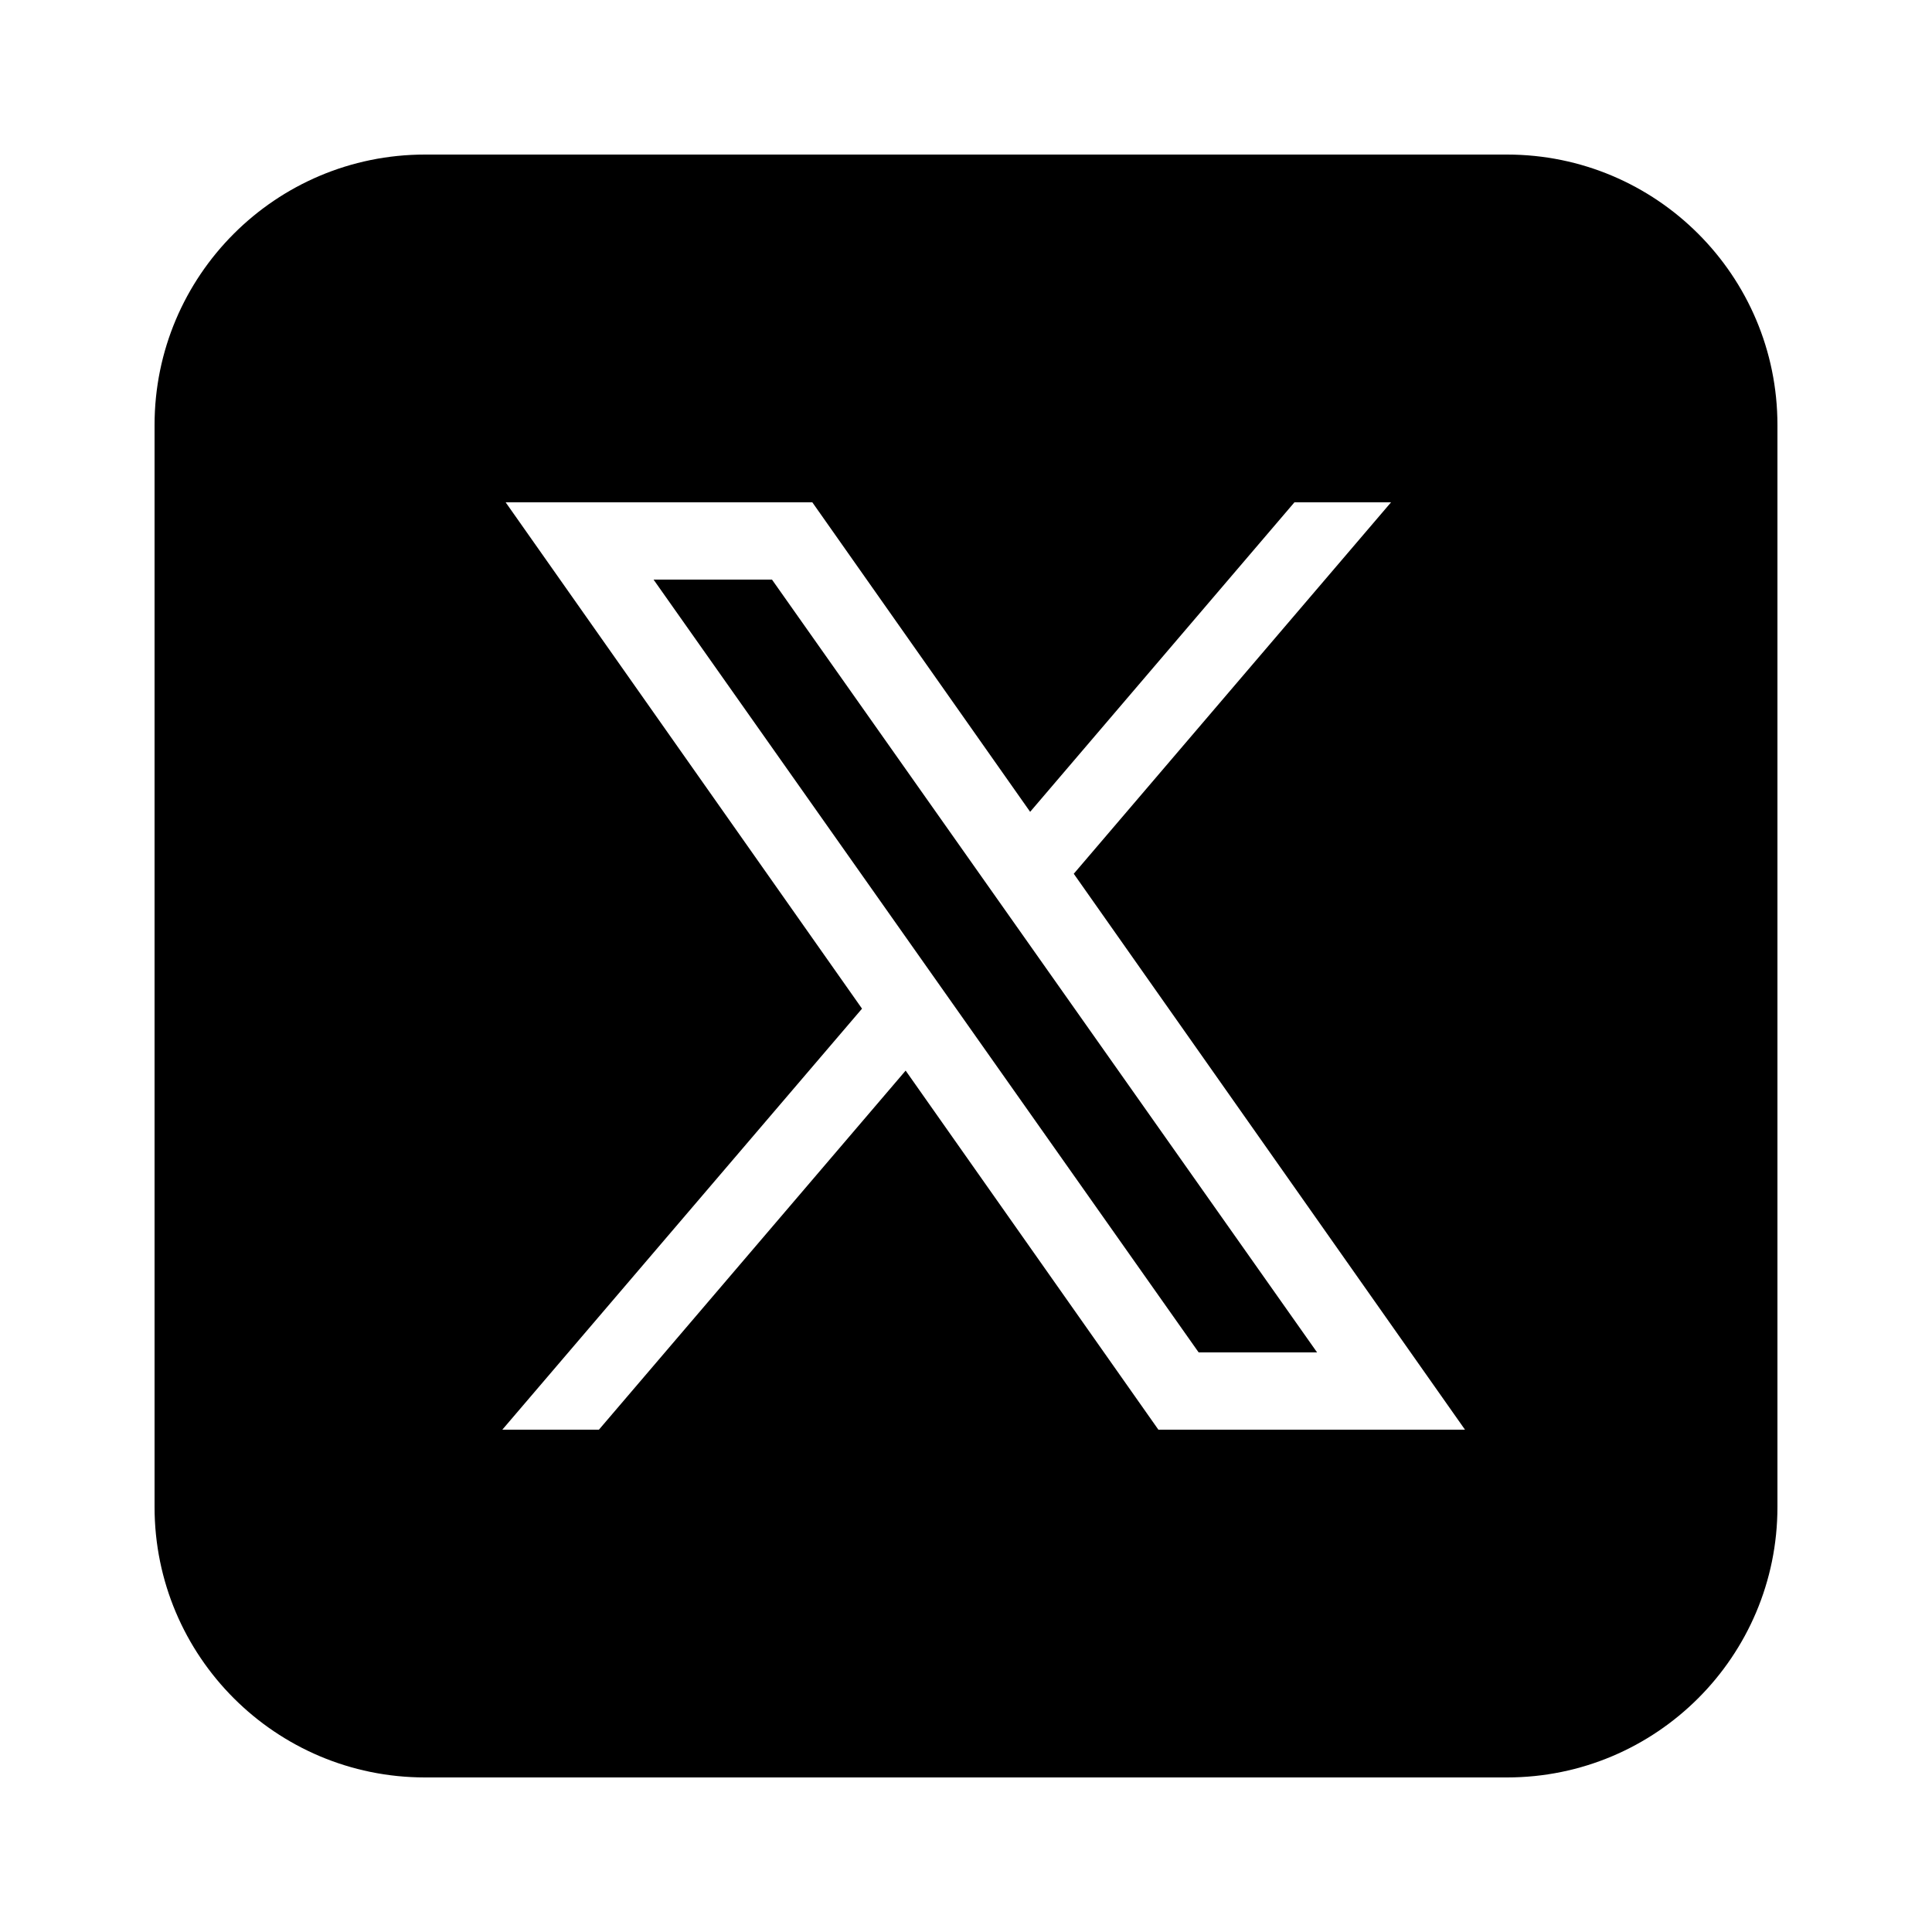
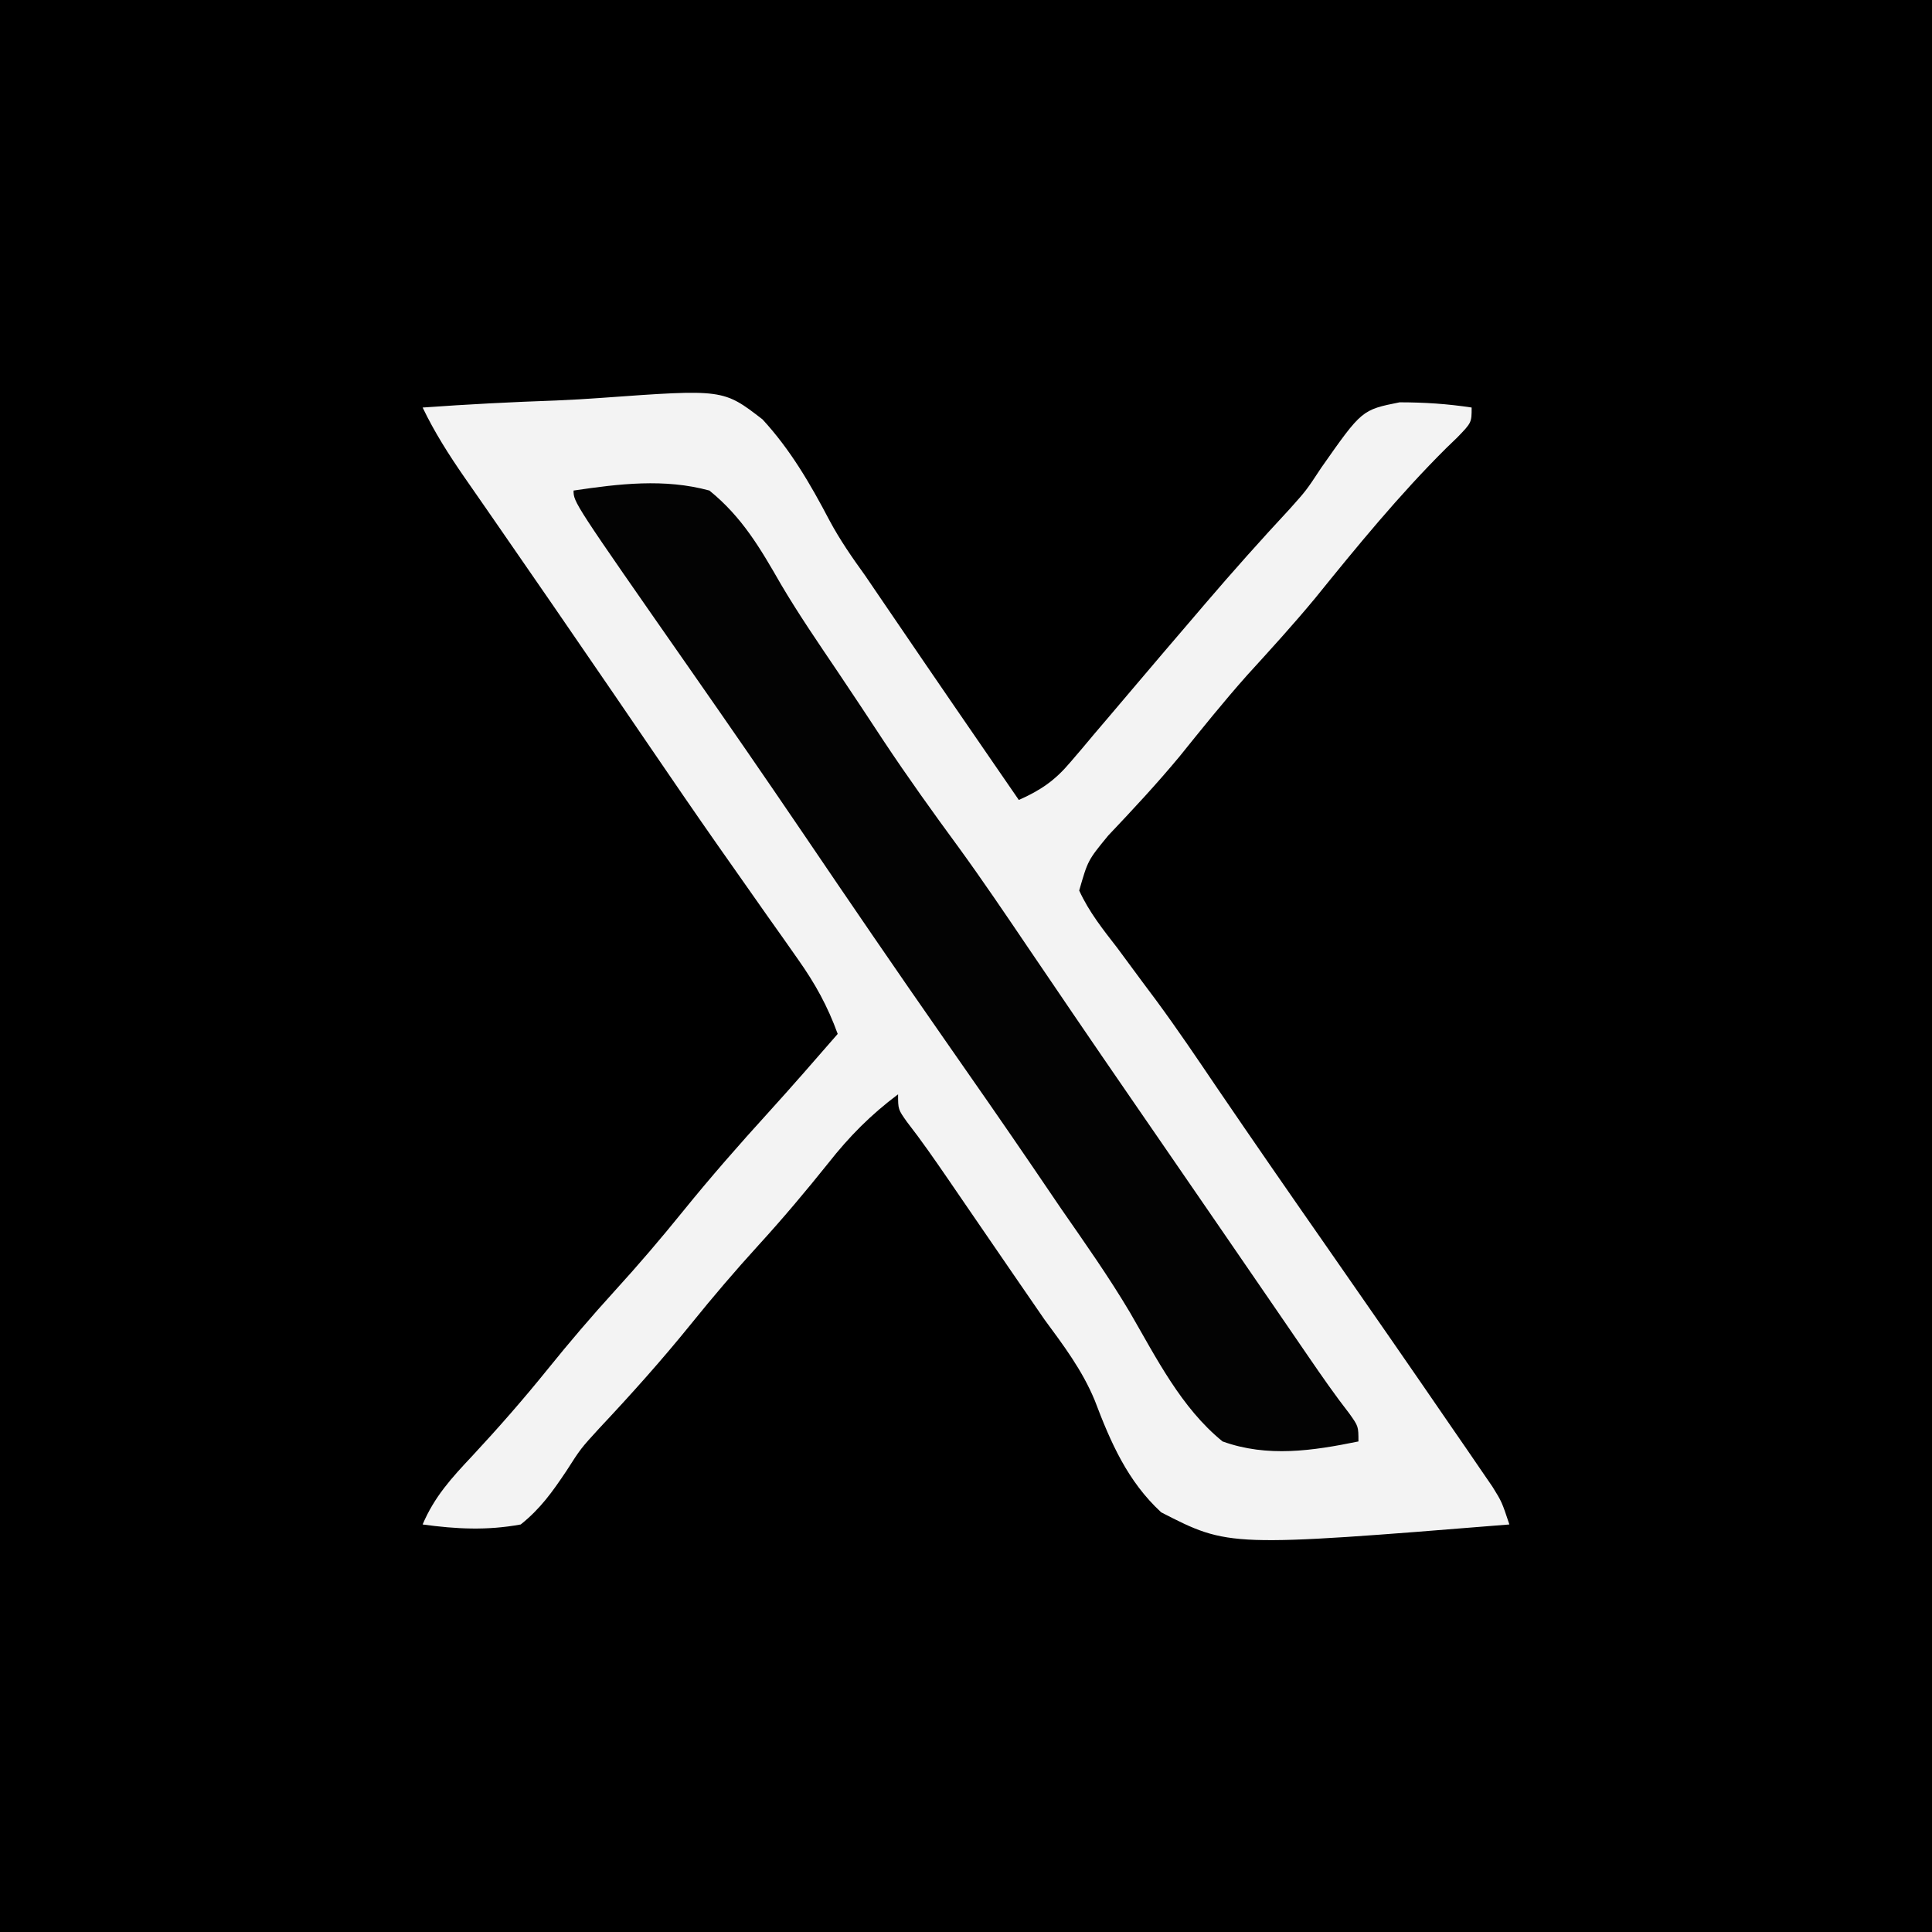
- <svg xmlns="http://www.w3.org/2000/svg" viewBox="0 0 50 50" width="256px" height="256px">
-   <path d="M 11 4 C 7.134 4 4 7.134 4 11 L 4 39 C 4 42.866 7.134 46 11 46 L 39 46 C 42.866 46 46 42.866 46 39 L 46 11 C 46 7.134 42.866 4 39 4 L 11 4 z M 13.086 13 L 21.023 13 L 26.66 21.01 L 33.5 13 L 36 13 L 27.789 22.613 L 37.914 37 L 29.979 37 L 23.438 27.707 L 15.5 37 L 13 37 L 22.309 26.104 L 13.086 13 z M 16.914 15 L 31.021 35 L 34.086 35 L 19.979 15 L 16.914 15 z" />
+ <svg xmlns="http://www.w3.org/2000/svg" version="1.1" width="256" height="256">
+   <path d="M0 0 C84.48 0 168.96 0 256 0 C256 84.48 256 168.96 256 256 C171.52 256 87.04 256 0 256 C0 171.52 0 87.04 0 0 Z " fill="#000000" transform="translate(0,0)" />
+   <path d="M0 0 C5.903 -0.424 11.797 -0.73 17.712 -0.934 C19.718 -1.019 21.722 -1.134 23.723 -1.282 C39.832 -2.443 39.832 -2.443 45.035 1.569 C48.731 5.576 51.375 10.13 53.898 14.937 C55.281 17.526 56.912 19.877 58.629 22.254 C59.608 23.689 60.586 25.125 61.562 26.562 C62.64 28.143 63.719 29.724 64.797 31.305 C65.325 32.079 65.853 32.853 66.396 33.651 C69.026 37.503 71.669 41.345 74.312 45.188 C75.024 46.222 75.024 46.222 75.75 47.278 C76.833 48.852 77.917 50.426 79 52 C81.899 50.707 83.766 49.435 85.812 47.016 C86.325 46.417 86.837 45.819 87.364 45.202 C87.904 44.558 88.444 43.914 89 43.25 C89.568 42.583 90.136 41.917 90.722 41.23 C91.904 39.842 93.083 38.452 94.26 37.059 C96.91 33.924 99.58 30.805 102.25 27.688 C102.746 27.107 103.242 26.526 103.753 25.927 C107.376 21.695 111.077 17.544 114.871 13.465 C117.097 10.98 117.097 10.98 119.098 7.941 C124.455 0.309 124.455 0.309 129.457 -0.691 C132.712 -0.688 135.785 -0.492 139 0 C139 2 139 2 137.062 4 C136.605 4.441 136.147 4.882 135.676 5.336 C129.402 11.566 123.804 18.416 118.25 25.281 C115.356 28.778 112.307 32.115 109.25 35.469 C106.138 38.969 103.216 42.612 100.277 46.258 C97.273 49.875 94.082 53.3 90.848 56.711 C88.15 59.997 88.15 59.997 87 64 C88.29 66.831 90.164 69.174 92.062 71.625 C93.196 73.155 94.327 74.686 95.457 76.219 C96.047 77.009 96.637 77.799 97.245 78.613 C100.016 82.381 102.63 86.252 105.25 90.125 C110.08 97.219 114.965 104.273 119.875 111.312 C125.421 119.274 130.949 127.248 136.438 135.25 C137.405 136.652 137.405 136.652 138.392 138.083 C138.983 138.948 139.574 139.812 140.184 140.703 C140.705 141.463 141.226 142.222 141.763 143.005 C143 145 143 145 144 148 C106.843 150.995 106.843 150.995 97.865 146.393 C93.405 142.268 91.18 137.161 89.056 131.552 C87.403 127.556 84.927 124.277 82.375 120.812 C81.482 119.525 80.594 118.235 79.711 116.941 C79.271 116.302 78.831 115.663 78.378 115.004 C76.909 112.868 75.443 110.729 73.977 108.59 C73.479 107.864 72.98 107.138 72.467 106.389 C71.516 105.002 70.565 103.614 69.615 102.226 C67.854 99.66 66.1 97.128 64.188 94.672 C63 93 63 93 63 91 C59.363 93.734 56.561 96.555 53.75 100.125 C50.764 103.853 47.722 107.474 44.5 111 C41.404 114.396 38.448 117.862 35.562 121.438 C31.687 126.231 27.611 130.781 23.391 135.273 C20.951 137.938 20.951 137.938 19.047 140.914 C17.174 143.707 15.627 145.892 13 148 C8.542 148.818 4.474 148.614 0 148 C1.562 144.32 3.836 141.835 6.562 138.938 C10.034 135.204 13.359 131.408 16.562 127.438 C19.448 123.862 22.404 120.396 25.5 117 C28.615 113.583 31.592 110.095 34.5 106.5 C38.149 101.993 41.944 97.659 45.848 93.371 C48.947 89.957 51.976 86.481 55 83 C53.664 79.32 52.019 76.342 49.762 73.148 C49.113 72.224 48.464 71.3 47.796 70.348 C47.1 69.367 46.404 68.386 45.688 67.375 C44.229 65.299 42.77 63.222 41.312 61.145 C40.584 60.109 39.856 59.073 39.105 58.006 C36.1 53.714 33.139 49.392 30.188 45.062 C29.132 43.516 28.076 41.969 27.02 40.422 C26.515 39.683 26.011 38.943 25.491 38.182 C23.126 34.721 20.751 31.266 18.375 27.812 C17.935 27.172 17.495 26.532 17.042 25.872 C14.683 22.44 12.316 19.012 9.941 15.59 C9.439 14.864 8.936 14.138 8.418 13.389 C7.457 12 6.493 10.612 5.527 9.226 C3.454 6.228 1.578 3.282 0 0 Z " fill="#F3F3F3" transform="translate(56,54)" />
+   <path d="M0 0 C6.021 -0.894 12.045 -1.625 18 0 C22.327 3.505 24.741 7.648 27.488 12.439 C29.849 16.437 32.47 20.254 35.066 24.102 C37.101 27.122 39.104 30.161 41.105 33.203 C44.29 38 47.63 42.659 51.038 47.298 C54.23 51.693 57.269 56.19 60.312 60.688 C61.626 62.621 62.94 64.555 64.254 66.488 C64.891 67.426 65.528 68.364 66.184 69.331 C68.694 73.02 71.219 76.699 73.75 80.375 C74.188 81.011 74.626 81.648 75.077 82.303 C75.948 83.568 76.819 84.832 77.689 86.097 C79.5 88.727 81.309 91.358 83.118 93.99 C84.031 95.318 84.945 96.647 85.858 97.975 C88.252 101.456 90.643 104.938 93.031 108.422 C93.528 109.146 94.025 109.871 94.537 110.617 C95.487 112.002 96.436 113.388 97.385 114.773 C99.146 117.34 100.9 119.871 102.812 122.328 C104 124 104 124 104 126 C97.937 127.237 91.953 128.142 86 126 C80.524 121.563 77.211 114.915 73.724 108.904 C70.917 104.177 67.758 99.702 64.625 95.188 C63.363 93.334 62.103 91.48 60.844 89.625 C56.977 83.951 53.055 78.317 49.125 72.688 C42.802 63.629 36.573 54.51 30.376 45.365 C25.448 38.103 20.461 30.884 15.438 23.688 C0 1.56 0 1.56 0 0 Z " fill="#030303" transform="translate(76,65)" />
</svg>
